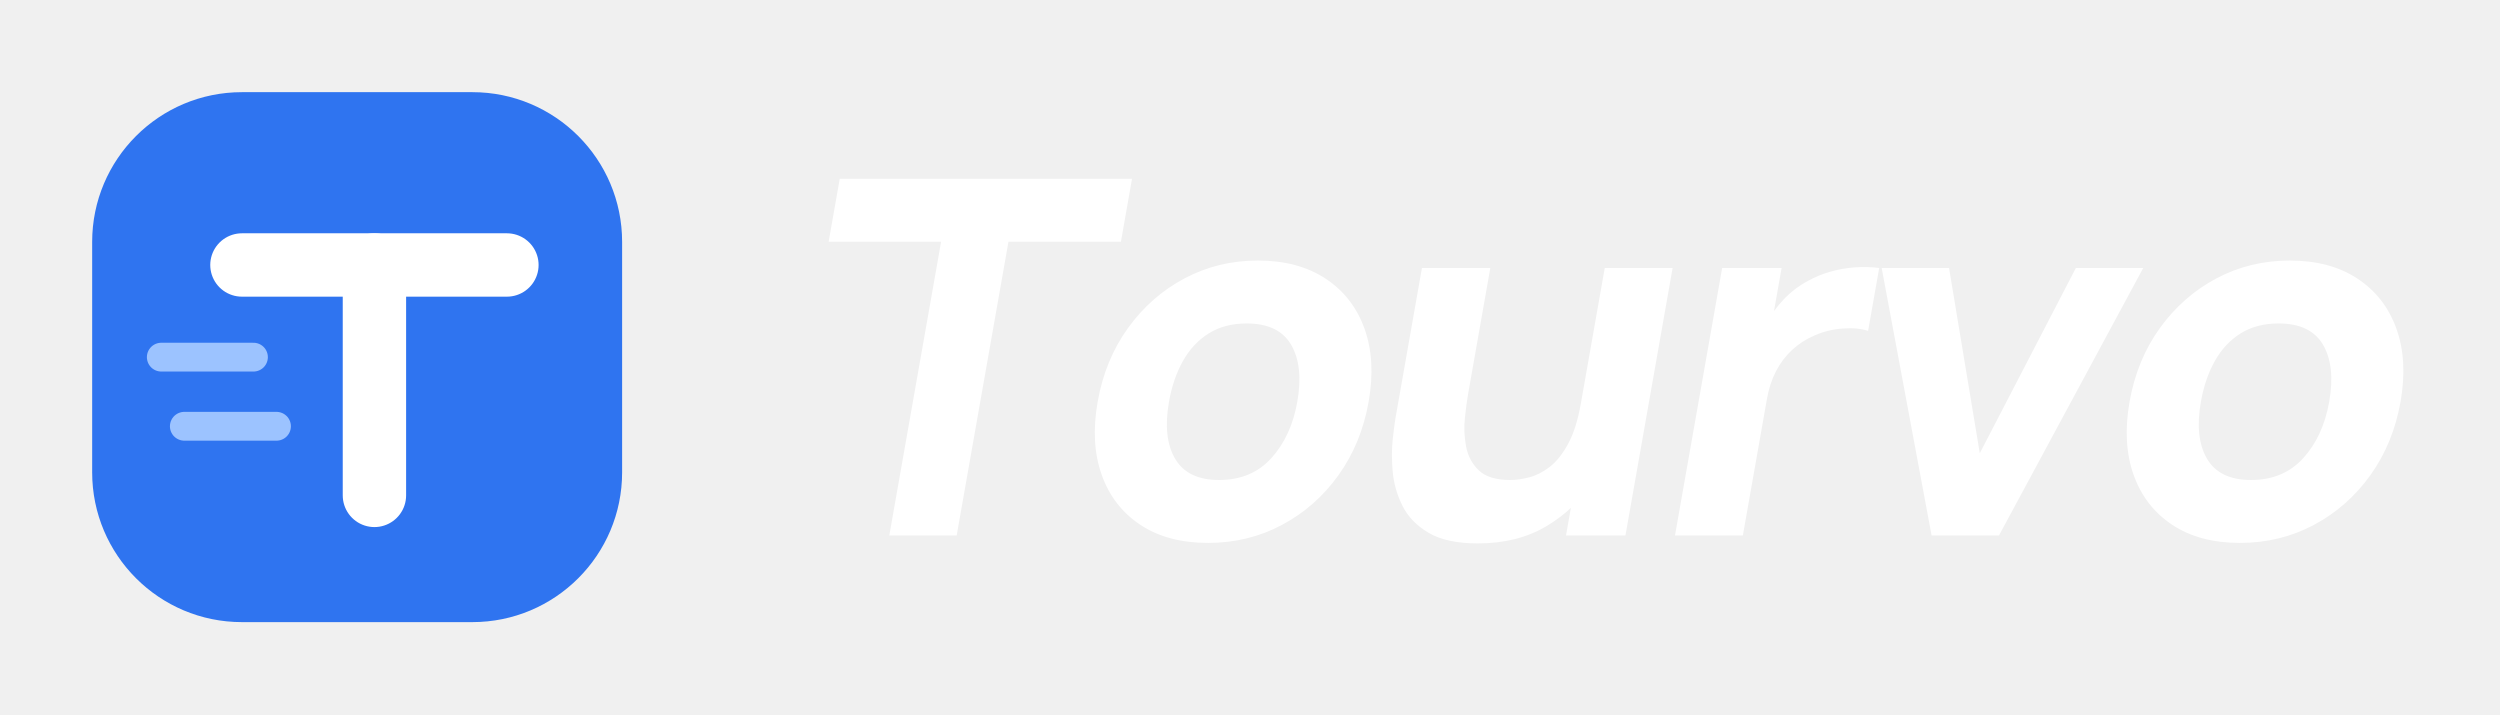
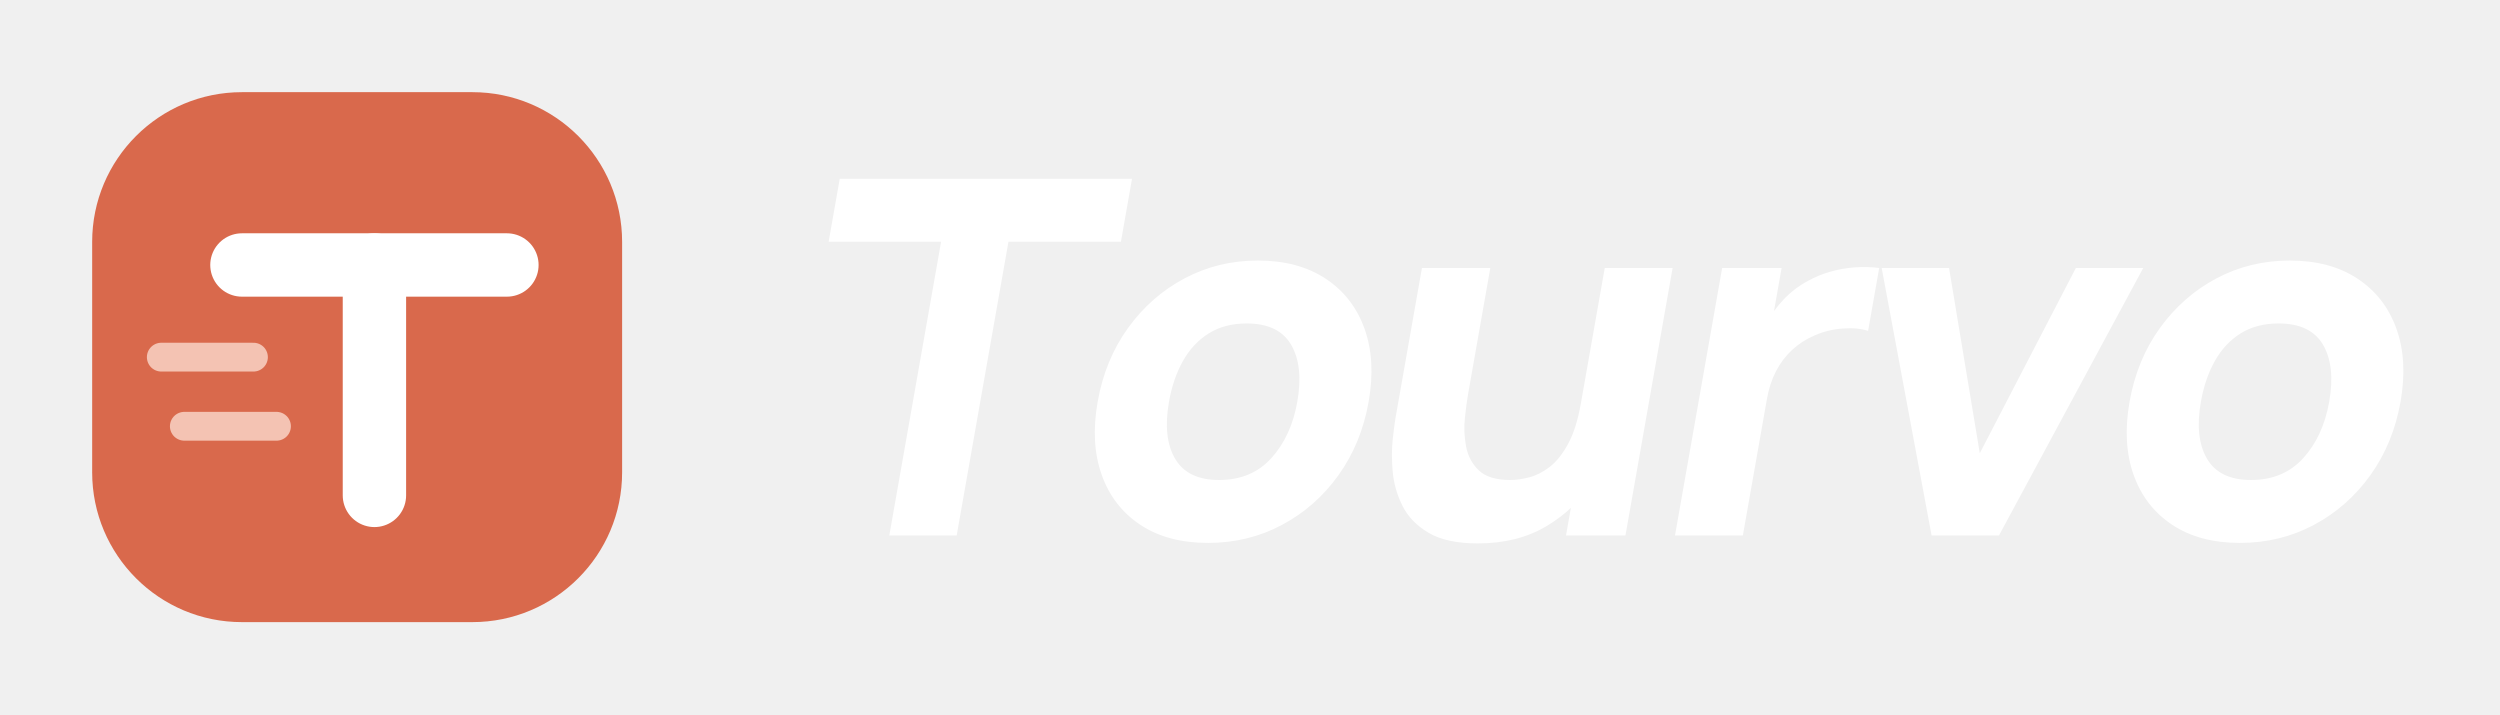
<svg xmlns="http://www.w3.org/2000/svg" width="868" height="248" viewBox="0 0 868 248">
-   <rect x="32.00" y="32.00" width="184.00" height="184.00" rx="52.00" fill="#2F74F0" />
+   <rect x="32.00" y="32.00" width="184.00" height="184.00" rx="52.00" fill="#D9694C" />
  <path d="M84.00 92.00 H176.00" stroke="#FFFFFF" stroke-width="22.00" stroke-linecap="round" />
  <path d="M130.00 92.00 V172.00" stroke="#FFFFFF" stroke-width="22.00" stroke-linecap="round" />
-   <path d="M56.00 124.00 H88.00" stroke="#9CC3FF" stroke-width="10.00" stroke-linecap="round" />
-   <path d="M64.00 148.00 H96.00" stroke="#9CC3FF" stroke-width="10.00" stroke-linecap="round" />
+   <path d="M56.00 124.00 H88.00" stroke="#F4C3B3" stroke-width="10.00" stroke-linecap="round" />
+   <path d="M64.00 148.00 H96.00" stroke="#F4C3B3" stroke-width="10.00" stroke-linecap="round" />
  <path d="M308.764 185.92 326.749 83.924H287.705L291.556 62.08H393.036L389.185 83.924H350.141L332.156 185.92ZM419.421 188.5Q405.403 188.5 395.932 182.222Q386.461 175.944 382.519 164.893Q378.576 153.842 381.109 139.48Q383.671 124.946 391.64 113.895Q399.609 102.844 411.278 96.652Q422.948 90.46 436.708 90.46Q450.726 90.46 460.24 96.738Q469.754 103.016 473.74 114.067Q477.725 125.118 475.193 139.48Q472.645 153.928 464.719 164.979Q456.794 176.03 445.073 182.265Q433.353 188.5 419.421 188.5ZM423.273 166.656Q434.539 166.656 441.428 159.045Q448.317 151.434 450.425 139.48Q452.608 127.096 448.279 119.7Q443.95 112.304 432.856 112.304Q425.202 112.304 419.694 115.744Q414.185 119.184 410.744 125.29Q407.302 131.396 405.877 139.48Q403.678 151.95 408.014 159.303Q412.351 166.656 423.273 166.656ZM513.131 188.672Q502.209 188.672 495.981 184.974Q489.753 181.276 486.927 175.6Q484.101 169.924 483.551 163.775Q483.001 157.626 483.552 152.552Q484.102 147.478 484.512 145.156L493.701 93.04H517.437L509.704 136.9Q509.142 140.082 508.615 145.027Q508.087 149.972 509.013 154.96Q509.94 159.948 513.433 163.302Q516.927 166.656 524.409 166.656Q527.419 166.656 531.026 165.71Q534.632 164.764 538.12 162.055Q541.608 159.346 544.475 154.057Q547.343 148.768 548.859 140.168L561.153 146.532Q559.212 157.54 553.042 167.172Q546.871 176.804 536.838 182.738Q526.805 188.672 513.131 188.672ZM543.716 185.92 549.145 155.132H546.221L557.169 93.04H580.733L564.356 185.92ZM581.556 185.92 597.933 93.04H618.573L614.57 115.744L612.85 112.82Q615.505 108.004 619.212 104.048Q622.92 100.092 627.761 97.512Q631.479 95.448 635.639 94.287Q639.8 93.126 644.067 92.825Q648.334 92.524 652.457 93.04L648.606 114.884Q644.948 113.68 639.763 114.067Q634.577 114.454 630.101 116.432Q625.639 118.324 622.248 121.463Q618.856 124.602 616.643 128.859Q614.431 133.116 613.491 138.448L605.12 185.92ZM670.652 185.92 653.317 93.04H676.709L687.382 157.368L720.741 93.04H744.133L694.044 185.92ZM777.697 188.5Q763.679 188.5 754.208 182.222Q744.737 175.944 740.795 164.893Q736.852 153.842 739.385 139.48Q741.947 124.946 749.916 113.895Q757.885 102.844 769.554 96.652Q781.224 90.46 794.984 90.46Q809.002 90.46 818.516 96.738Q828.03 103.016 832.016 114.067Q836.001 125.118 833.469 139.48Q830.921 153.928 822.995 164.979Q815.07 176.03 803.349 182.265Q791.629 188.5 777.697 188.5ZM781.549 166.656Q792.815 166.656 799.704 159.045Q806.593 151.434 808.701 139.48Q810.884 127.096 806.555 119.7Q802.226 112.304 791.132 112.304Q783.478 112.304 777.97 115.744Q772.461 119.184 769.02 125.29Q765.578 131.396 764.153 139.48Q761.954 151.95 766.29 159.303Q770.627 166.656 781.549 166.656Z" fill="#FFFFFF" />
</svg>
